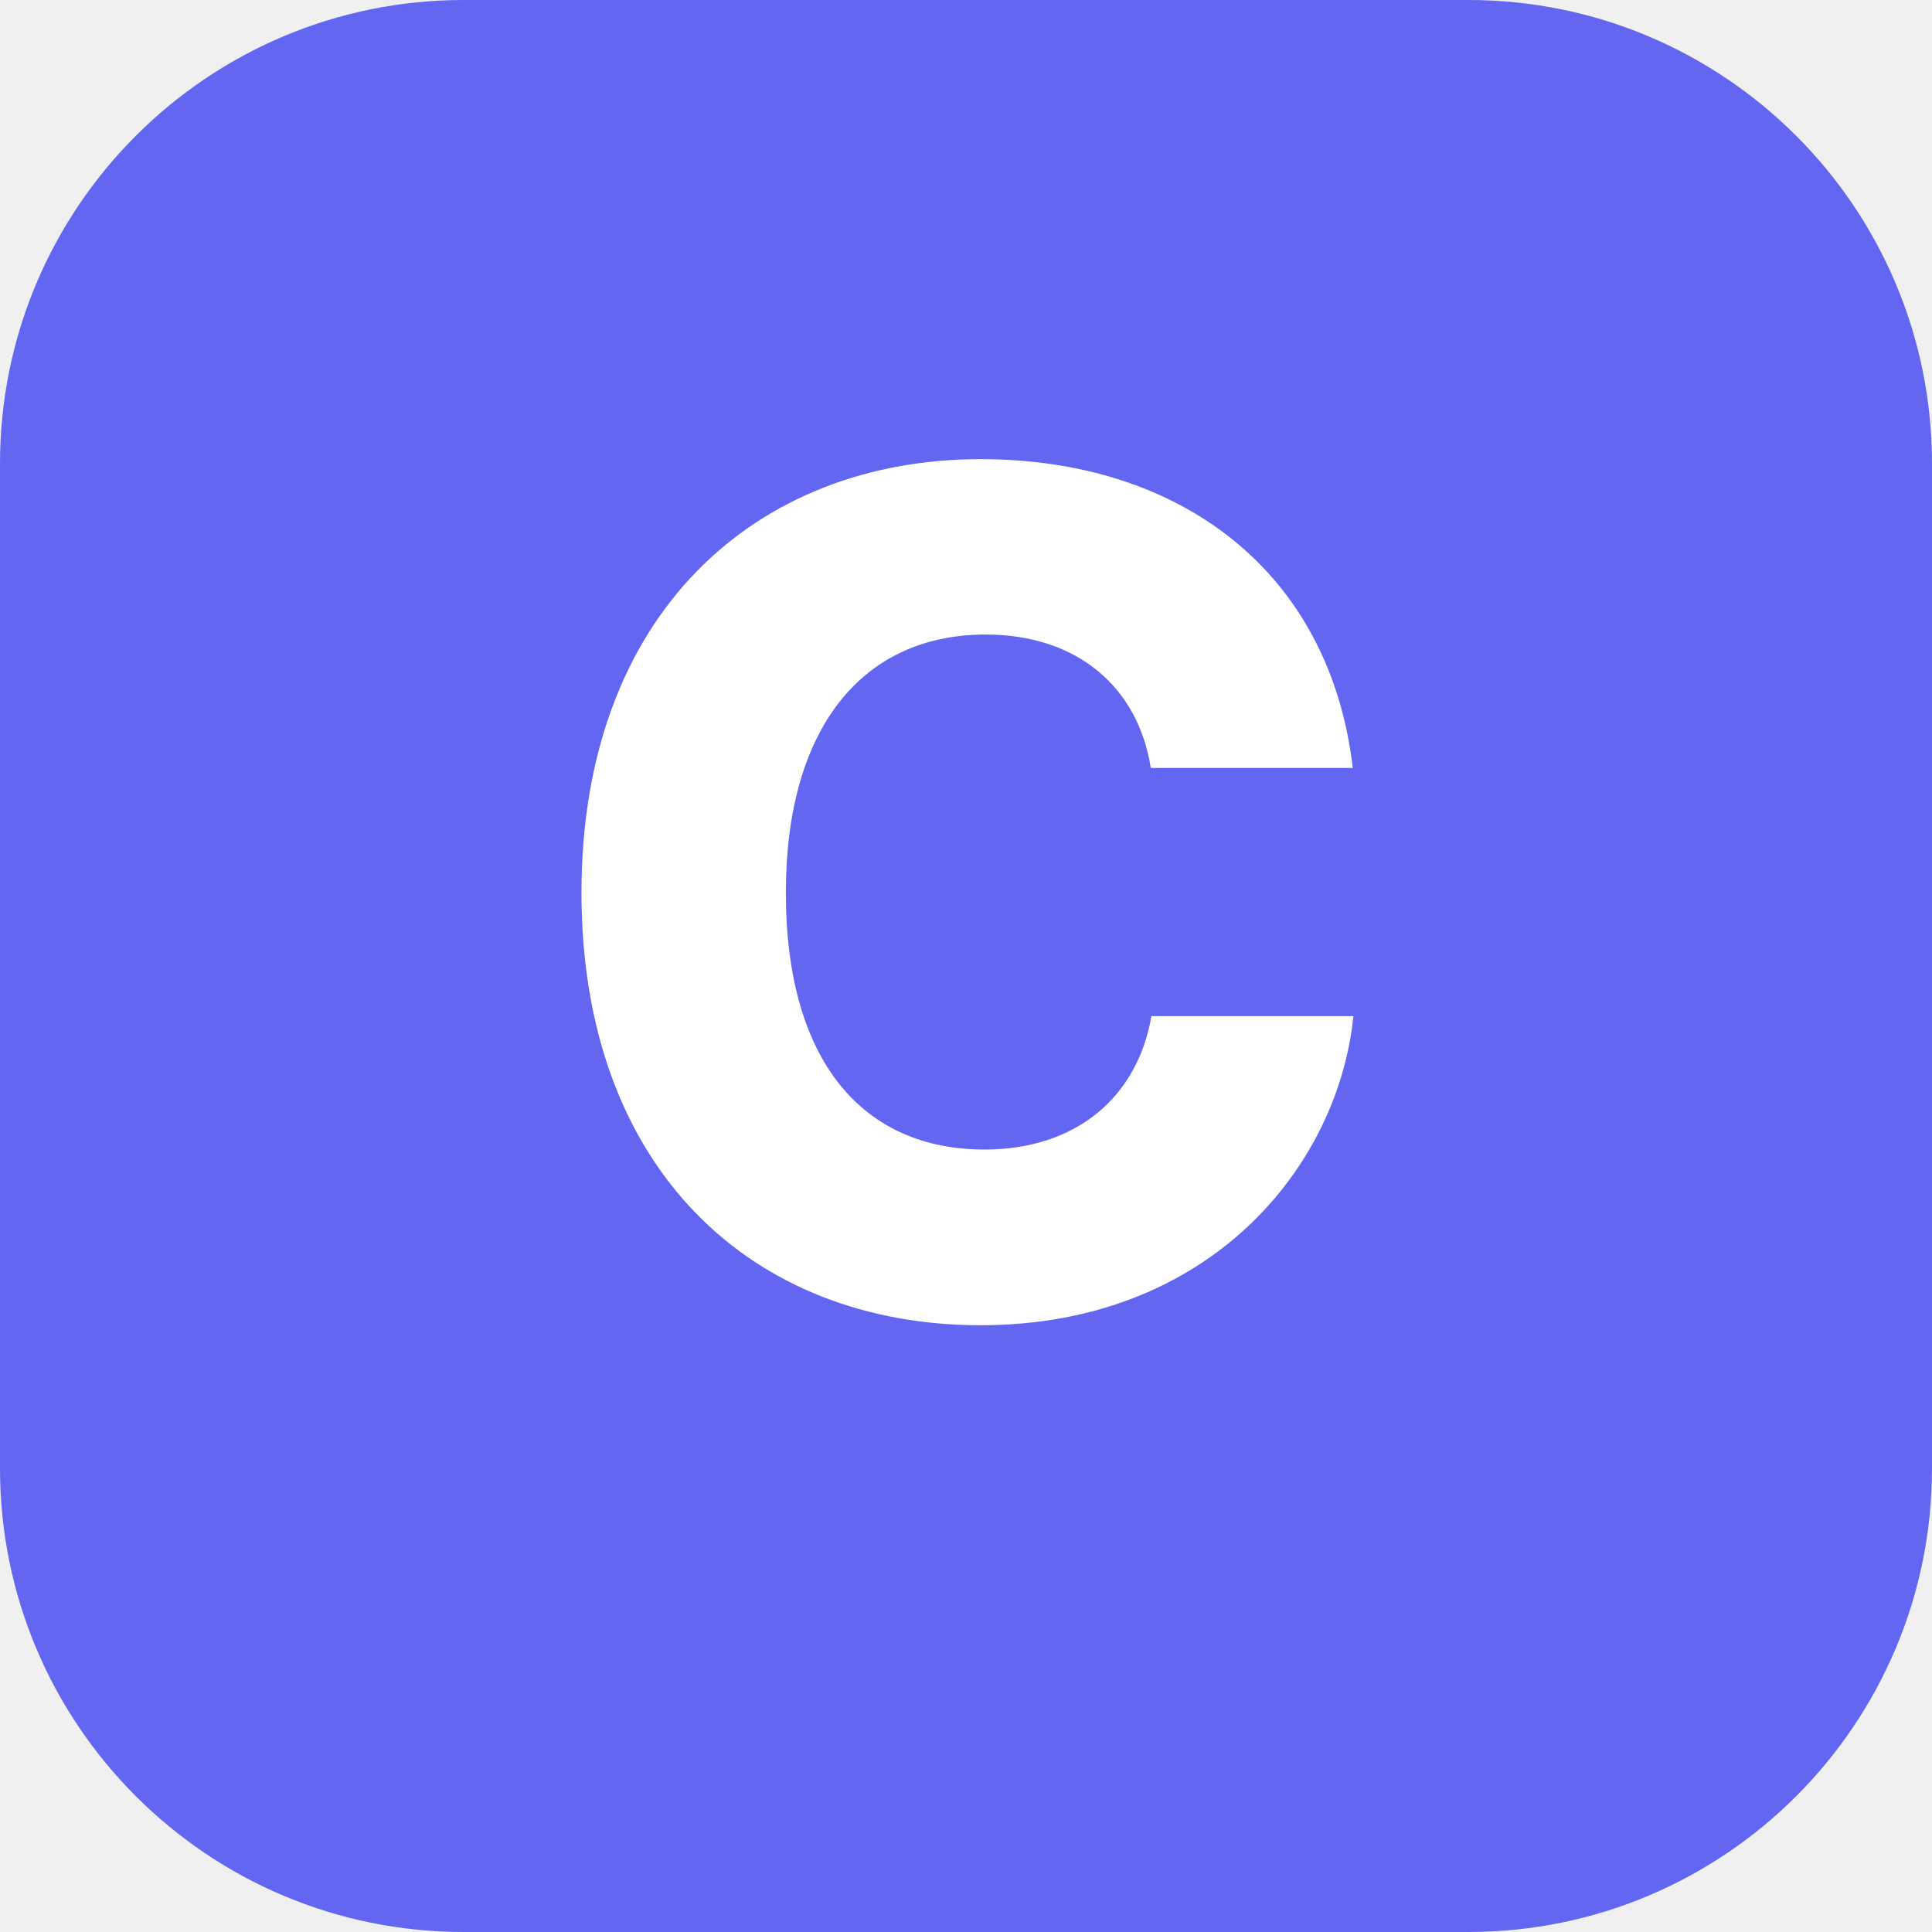
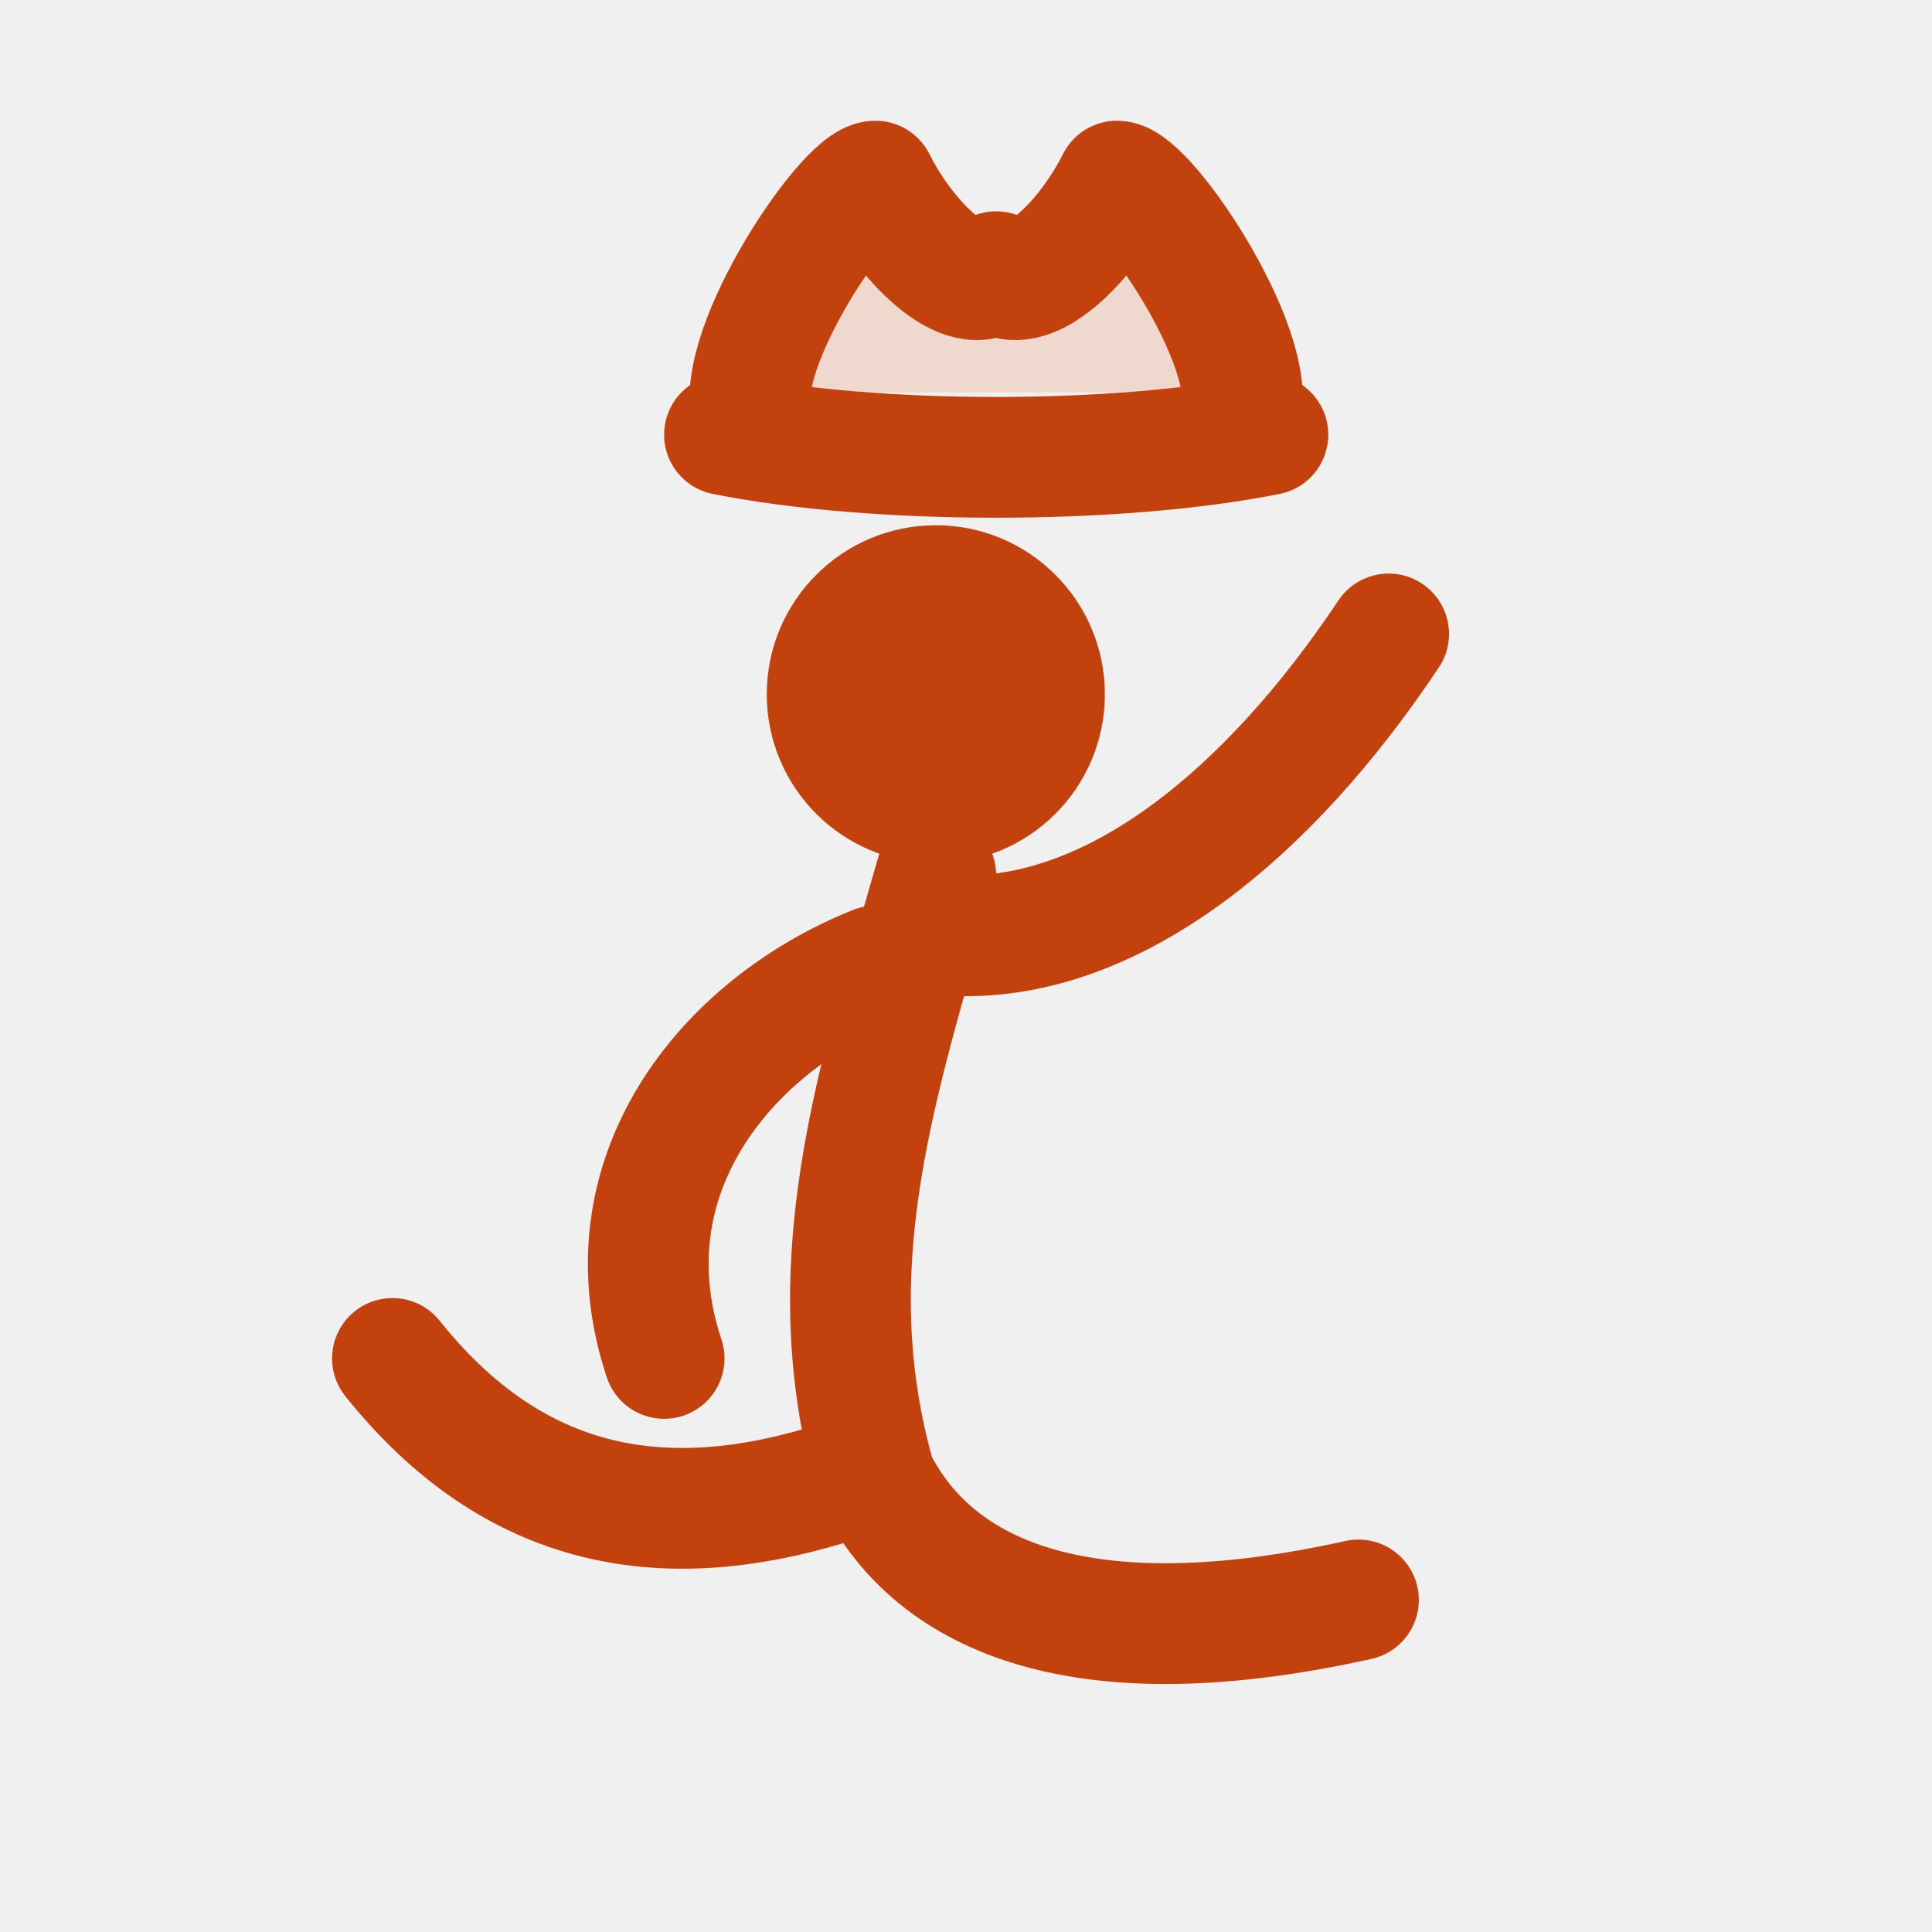
- <svg xmlns="http://www.w3.org/2000/svg" viewBox="0 0 100 100">
-   <rect width="100" height="100" rx="24" fill="#6366F1" />
-   <text x="50%" y="68%" font-family="system-ui, -apple-system, sans-serif" font-weight="800" font-size="60" fill="white" text-anchor="middle">C</text>
+ <svg xmlns="http://www.w3.org/2000/svg" viewBox="0 0 32 32" fill="none">
+   <style>
+     .sketch-line {
+       stroke: #c2410c;
+       stroke-width: 2;
+       stroke-linecap: round;
+       stroke-linejoin: round;
+     }
+     .sketch-head {
+       fill: #c2410c;
+     }
+     .crown-fill {
+       fill: #ea580c;
+       opacity: 0.15;
+     }
+     @media (prefers-color-scheme: dark) {
+       .sketch-line {
+         stroke: #f97316;
+       }
+       .sketch-head {
+         fill: #f97316;
+       }
+       .crown-fill {
+         fill: #f97316;
+         opacity: 0.2;
+       }
+     }
+   </style>
+   <path d="M12 6.5 L14.5 2.5 L16.5 4.5 L18.5 2.5 L21 6.5 Z" class="crown-fill" />
+   <path d="M12.5 7 C12 6 14 3 14.5 3 C15 4 16 5 16.5 4.5 C17 5 18 4 18.5 3 C19 3 21 6 20.5 7" class="sketch-line" stroke-width="1.8" />
+   <path d="M12 7.2 C14.5 7.7 18.5 7.7 21 7.2" class="sketch-line" stroke-width="1.5" />
+   <circle cx="15.5" cy="11.5" r="2.8" class="sketch-head" />
+   <path d="M15.5 14.5 C14.5 18 13.5 21 14.5 24.5" class="sketch-line" />
+   <path d="M14.5 24.5 C15.5 26.5 18 27.5 22.5 26.5" class="sketch-line" />
+   <path d="M14 24.5 C11 25.5 8.5 25 6.5 22.5" class="sketch-line" />
+   <path d="M14.5 16 C12 17 10 19.5 11 22.5" class="sketch-line" />
+   <path d="M16 15.5 C18.5 15.5 21 13.5 23 10.5" class="sketch-line" />
</svg>
